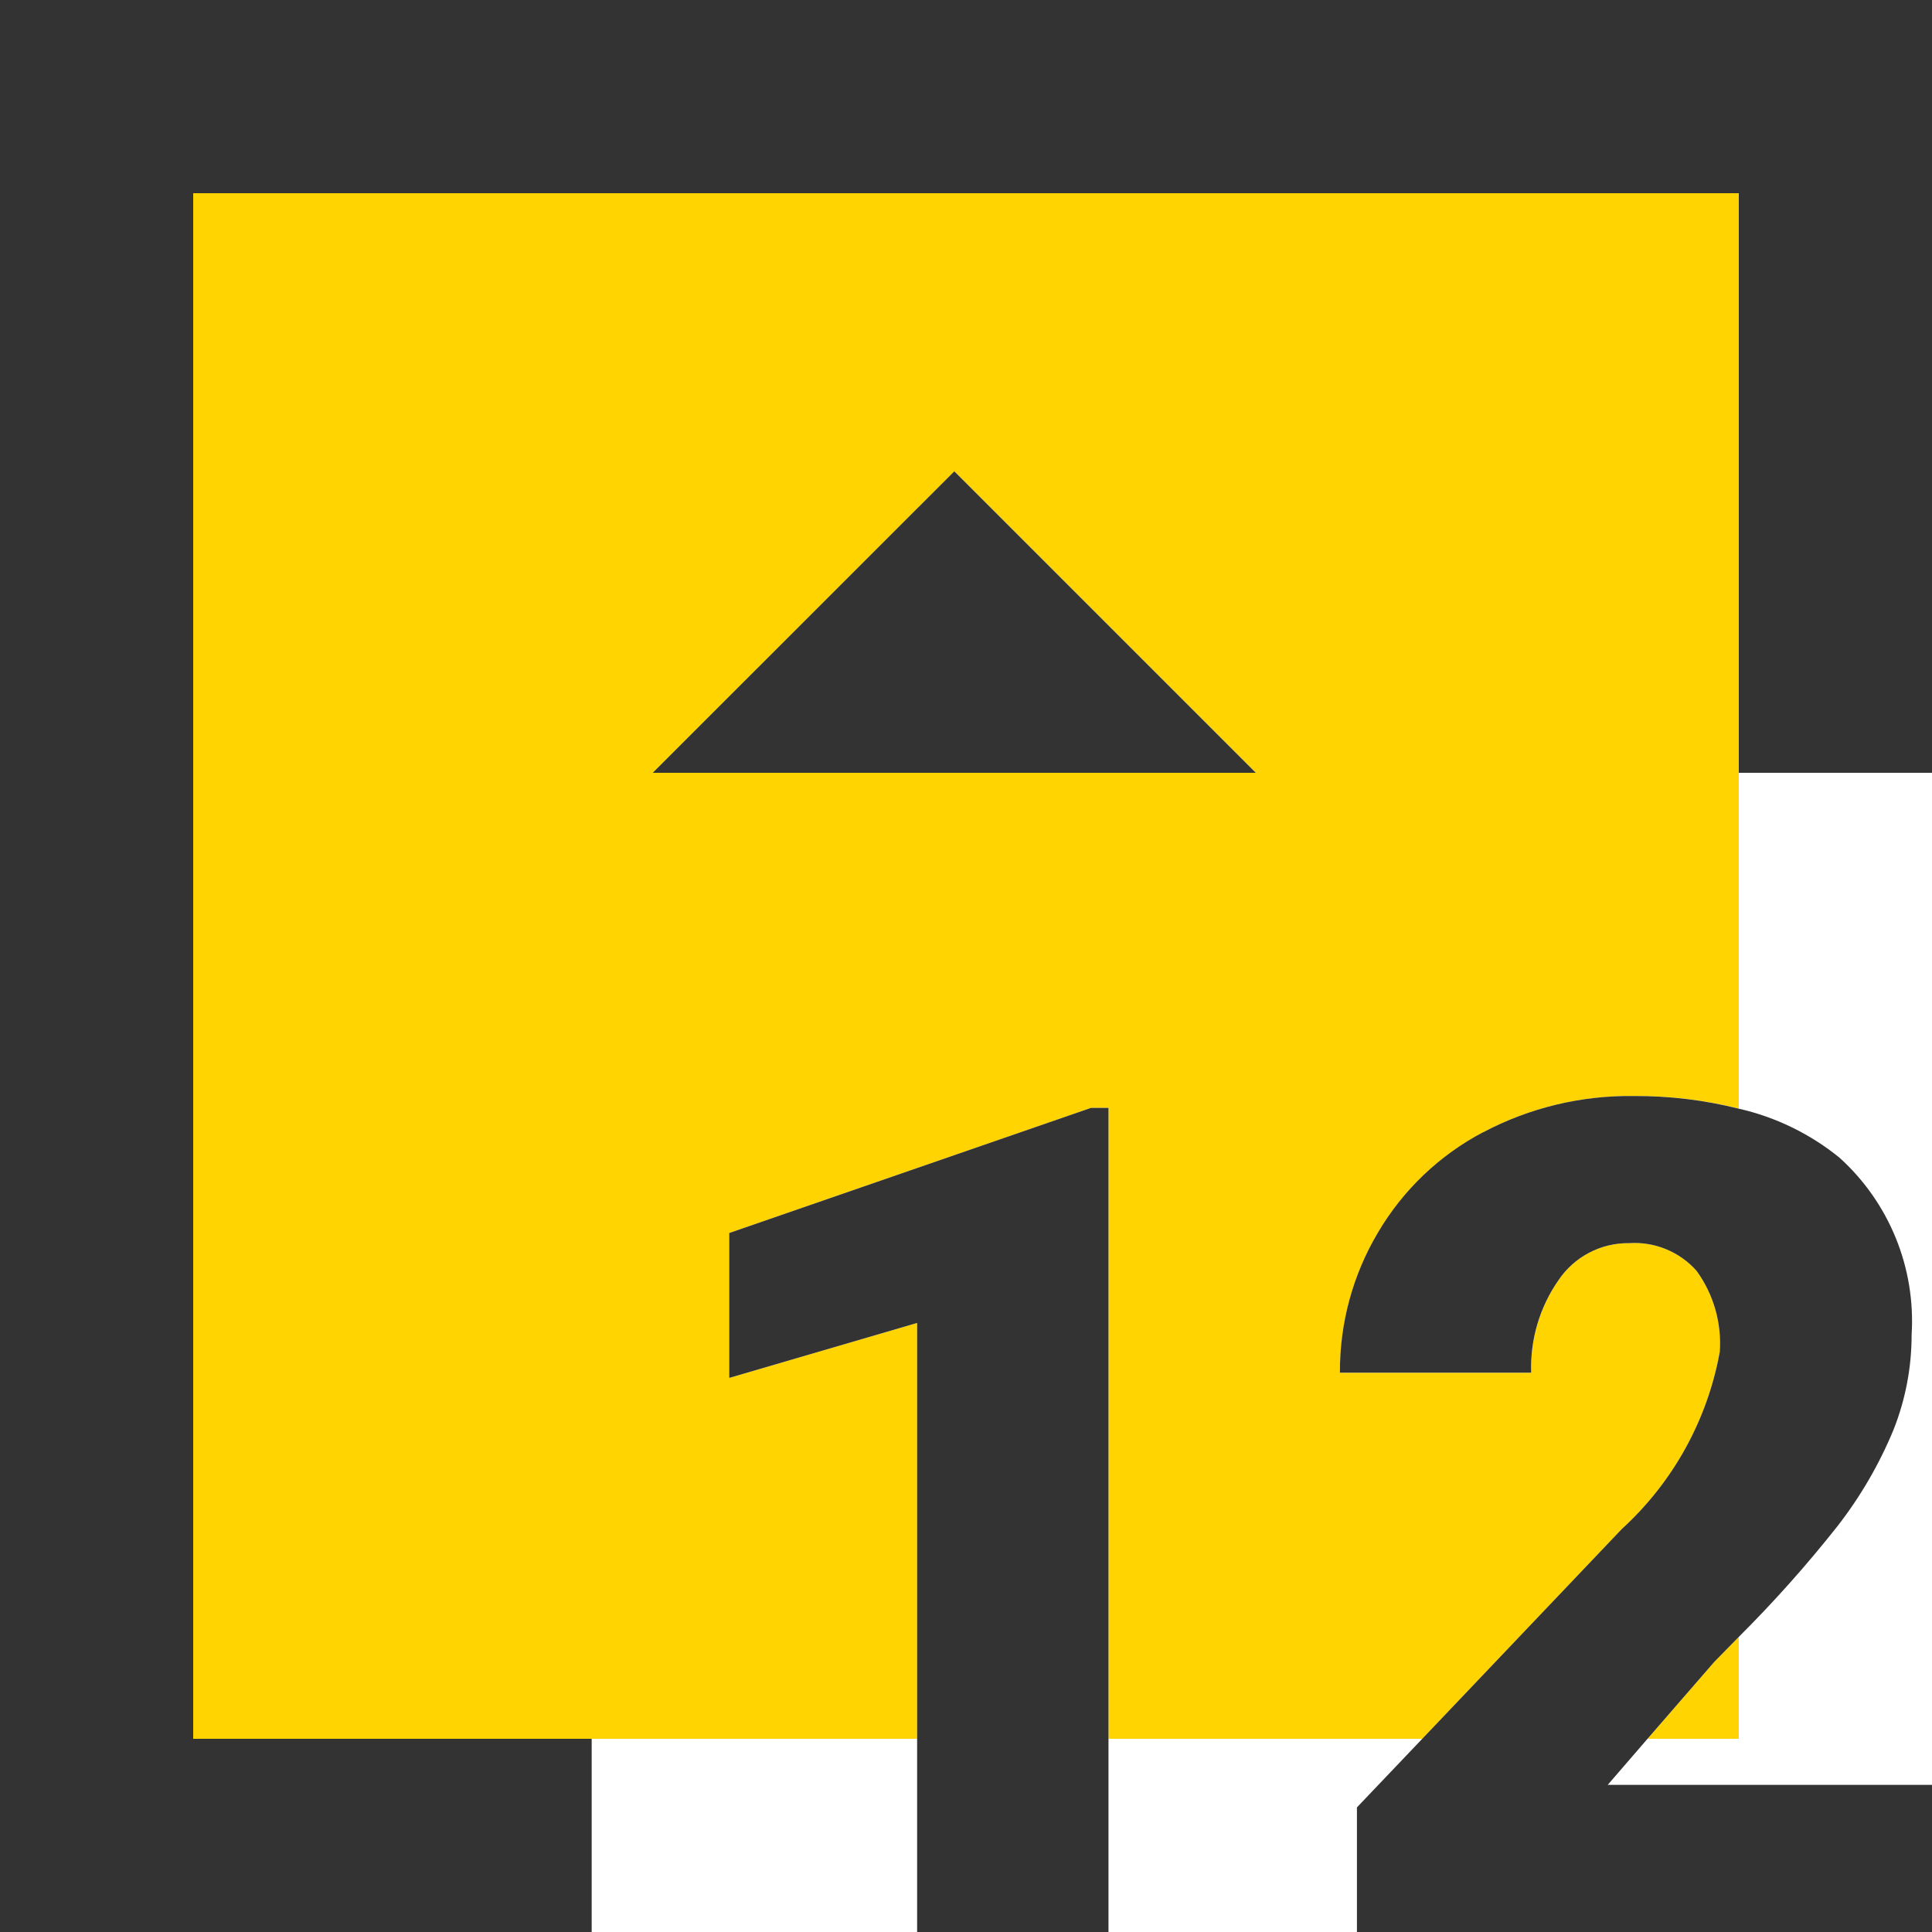
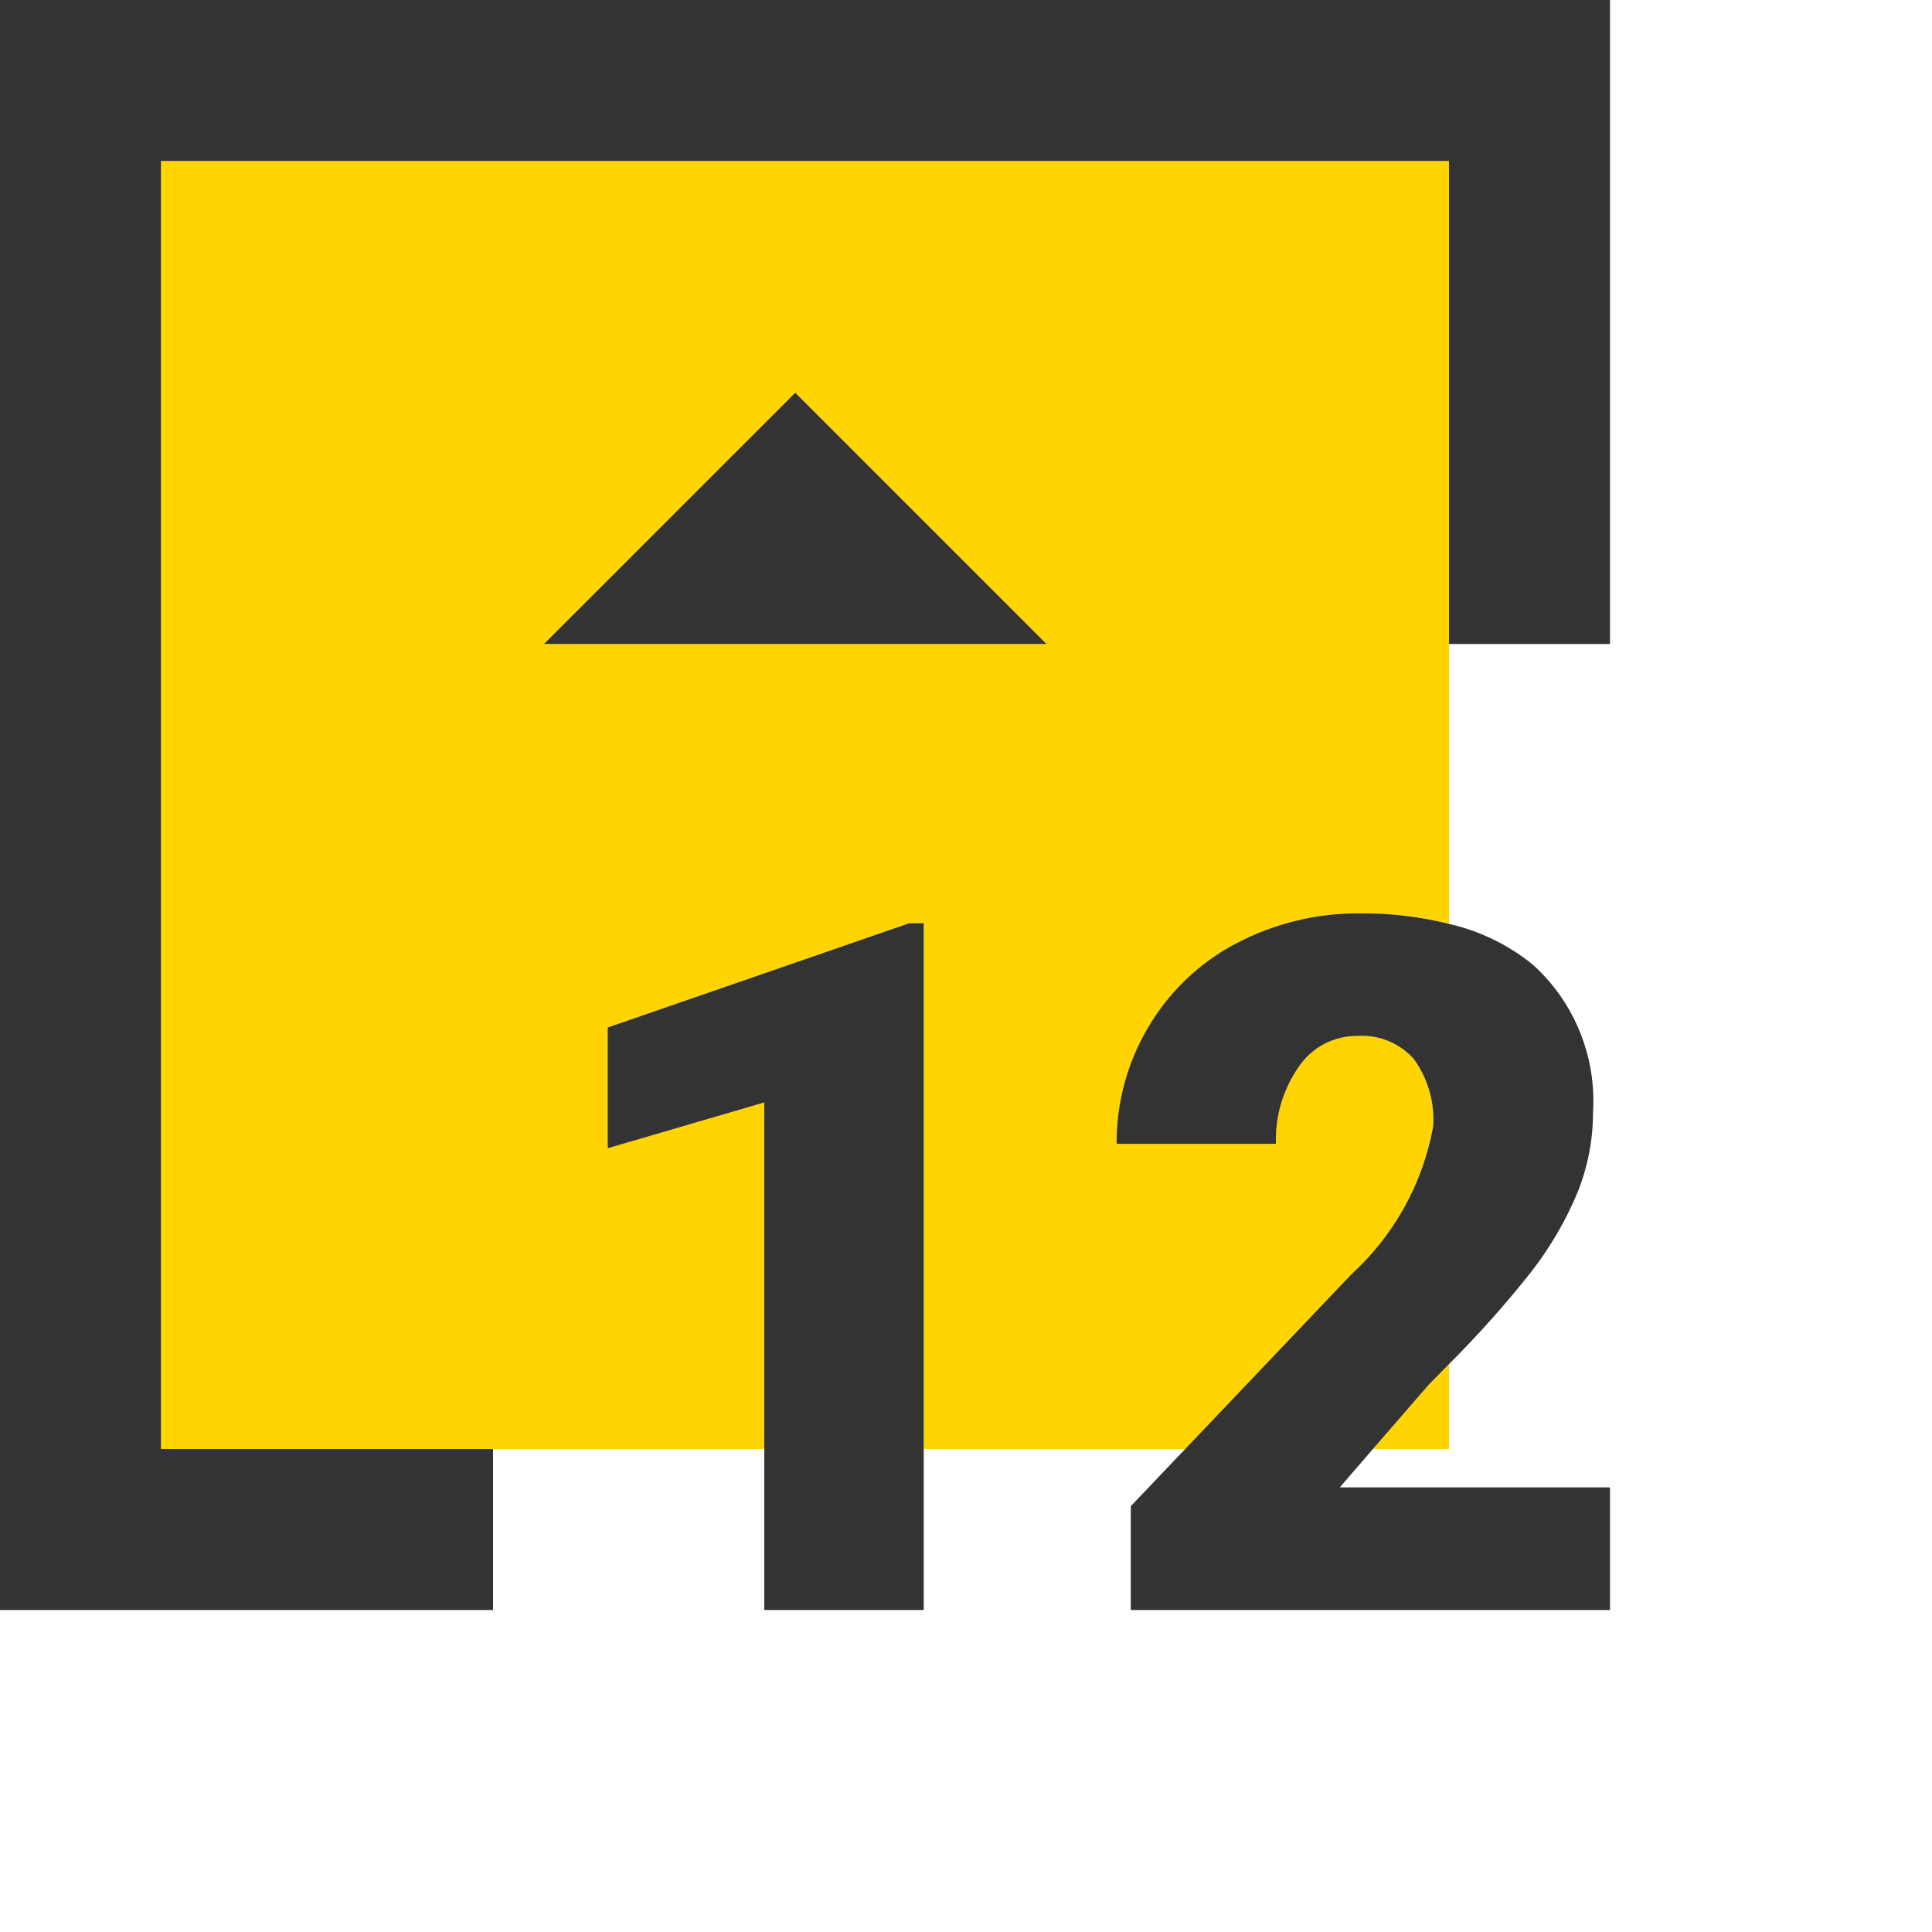
- <svg xmlns="http://www.w3.org/2000/svg" viewBox="0 0 20 20">
+ <svg xmlns="http://www.w3.org/2000/svg" viewBox="0 0 24 24" width="24" height="24">
  <path d="M17.055 18H18v-1.056c-.084.086-.164.17-.256.261zM18 2H2v16h7.494v-4.305l-1.945.569v-1.5l3.744-1.295h.182V18h3.248l2.066-2.172a3.273 3.273 0 0 0 1.014-1.834 1.276 1.276 0 0 0-.24-.838.858.858 0 0 0-.698-.287.868.868 0 0 0-.732.384 1.577 1.577 0 0 0-.281.958h-1.98a2.802 2.802 0 0 1 .392-1.45 2.753 2.753 0 0 1 1.09-1.04 3.237 3.237 0 0 1 1.558-.375 4.362 4.362 0 0 1 1.088.13V2zM6.757 8L9.88 4.879 13 8z" fill="#ffd400" />
  <path fill="#333" d="M6.757 8L13 8 9.879 4.879 6.757 8z" />
  <path fill="#333" d="M11.293 11.469L7.549 12.764 7.549 14.264 9.494 13.695 9.494 18 9.494 20 11.475 20 11.475 18 11.475 11.469 11.293 11.469z" />
  <path d="M15.354 11.72a2.753 2.753 0 0 0-1.09 1.04 2.802 2.802 0 0 0-.393 1.45h1.98a1.577 1.577 0 0 1 .282-.957.868.868 0 0 1 .732-.384.858.858 0 0 1 .698.287 1.276 1.276 0 0 1 .24.838 3.273 3.273 0 0 1-1.014 1.834L14.723 18l-.676.71V20H20v-1.523h-3.357l.412-.477.69-.795.255-.26a12.952 12.952 0 0 0 1.019-1.143 4.304 4.304 0 0 0 .583-1.002 2.663 2.663 0 0 0 .187-.982 2.28 2.28 0 0 0-.747-1.834A2.548 2.548 0 0 0 18 11.477a4.362 4.362 0 0 0-1.088-.131 3.237 3.237 0 0 0-1.558.375z" fill="#333" />
  <path fill="#333" d="M2 2L18 2 18 8 20 8 20 0 0 0 0 20 6.125 20 6.125 18 2 18 2 2z" />
</svg>
